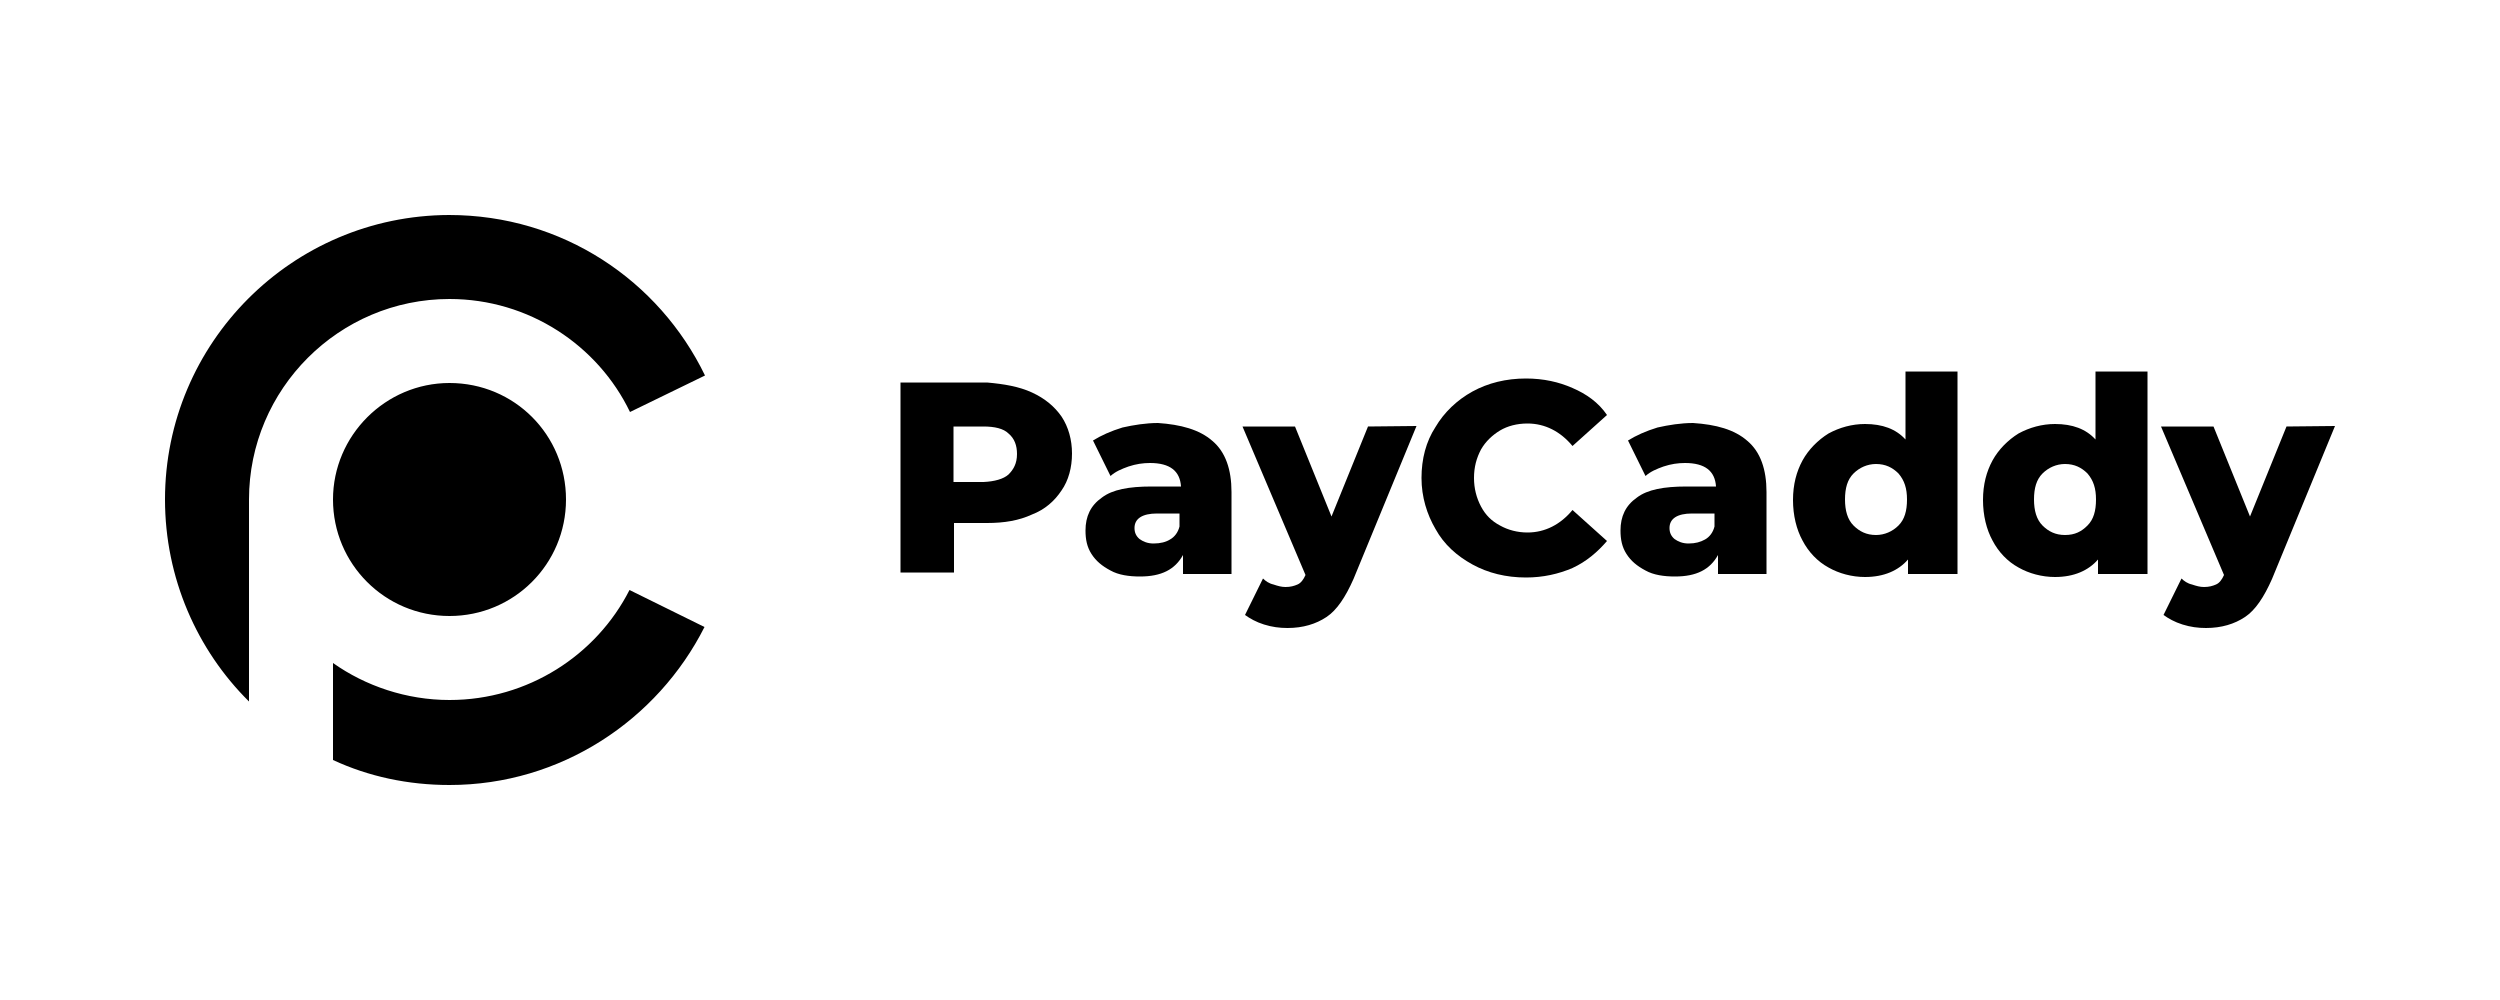
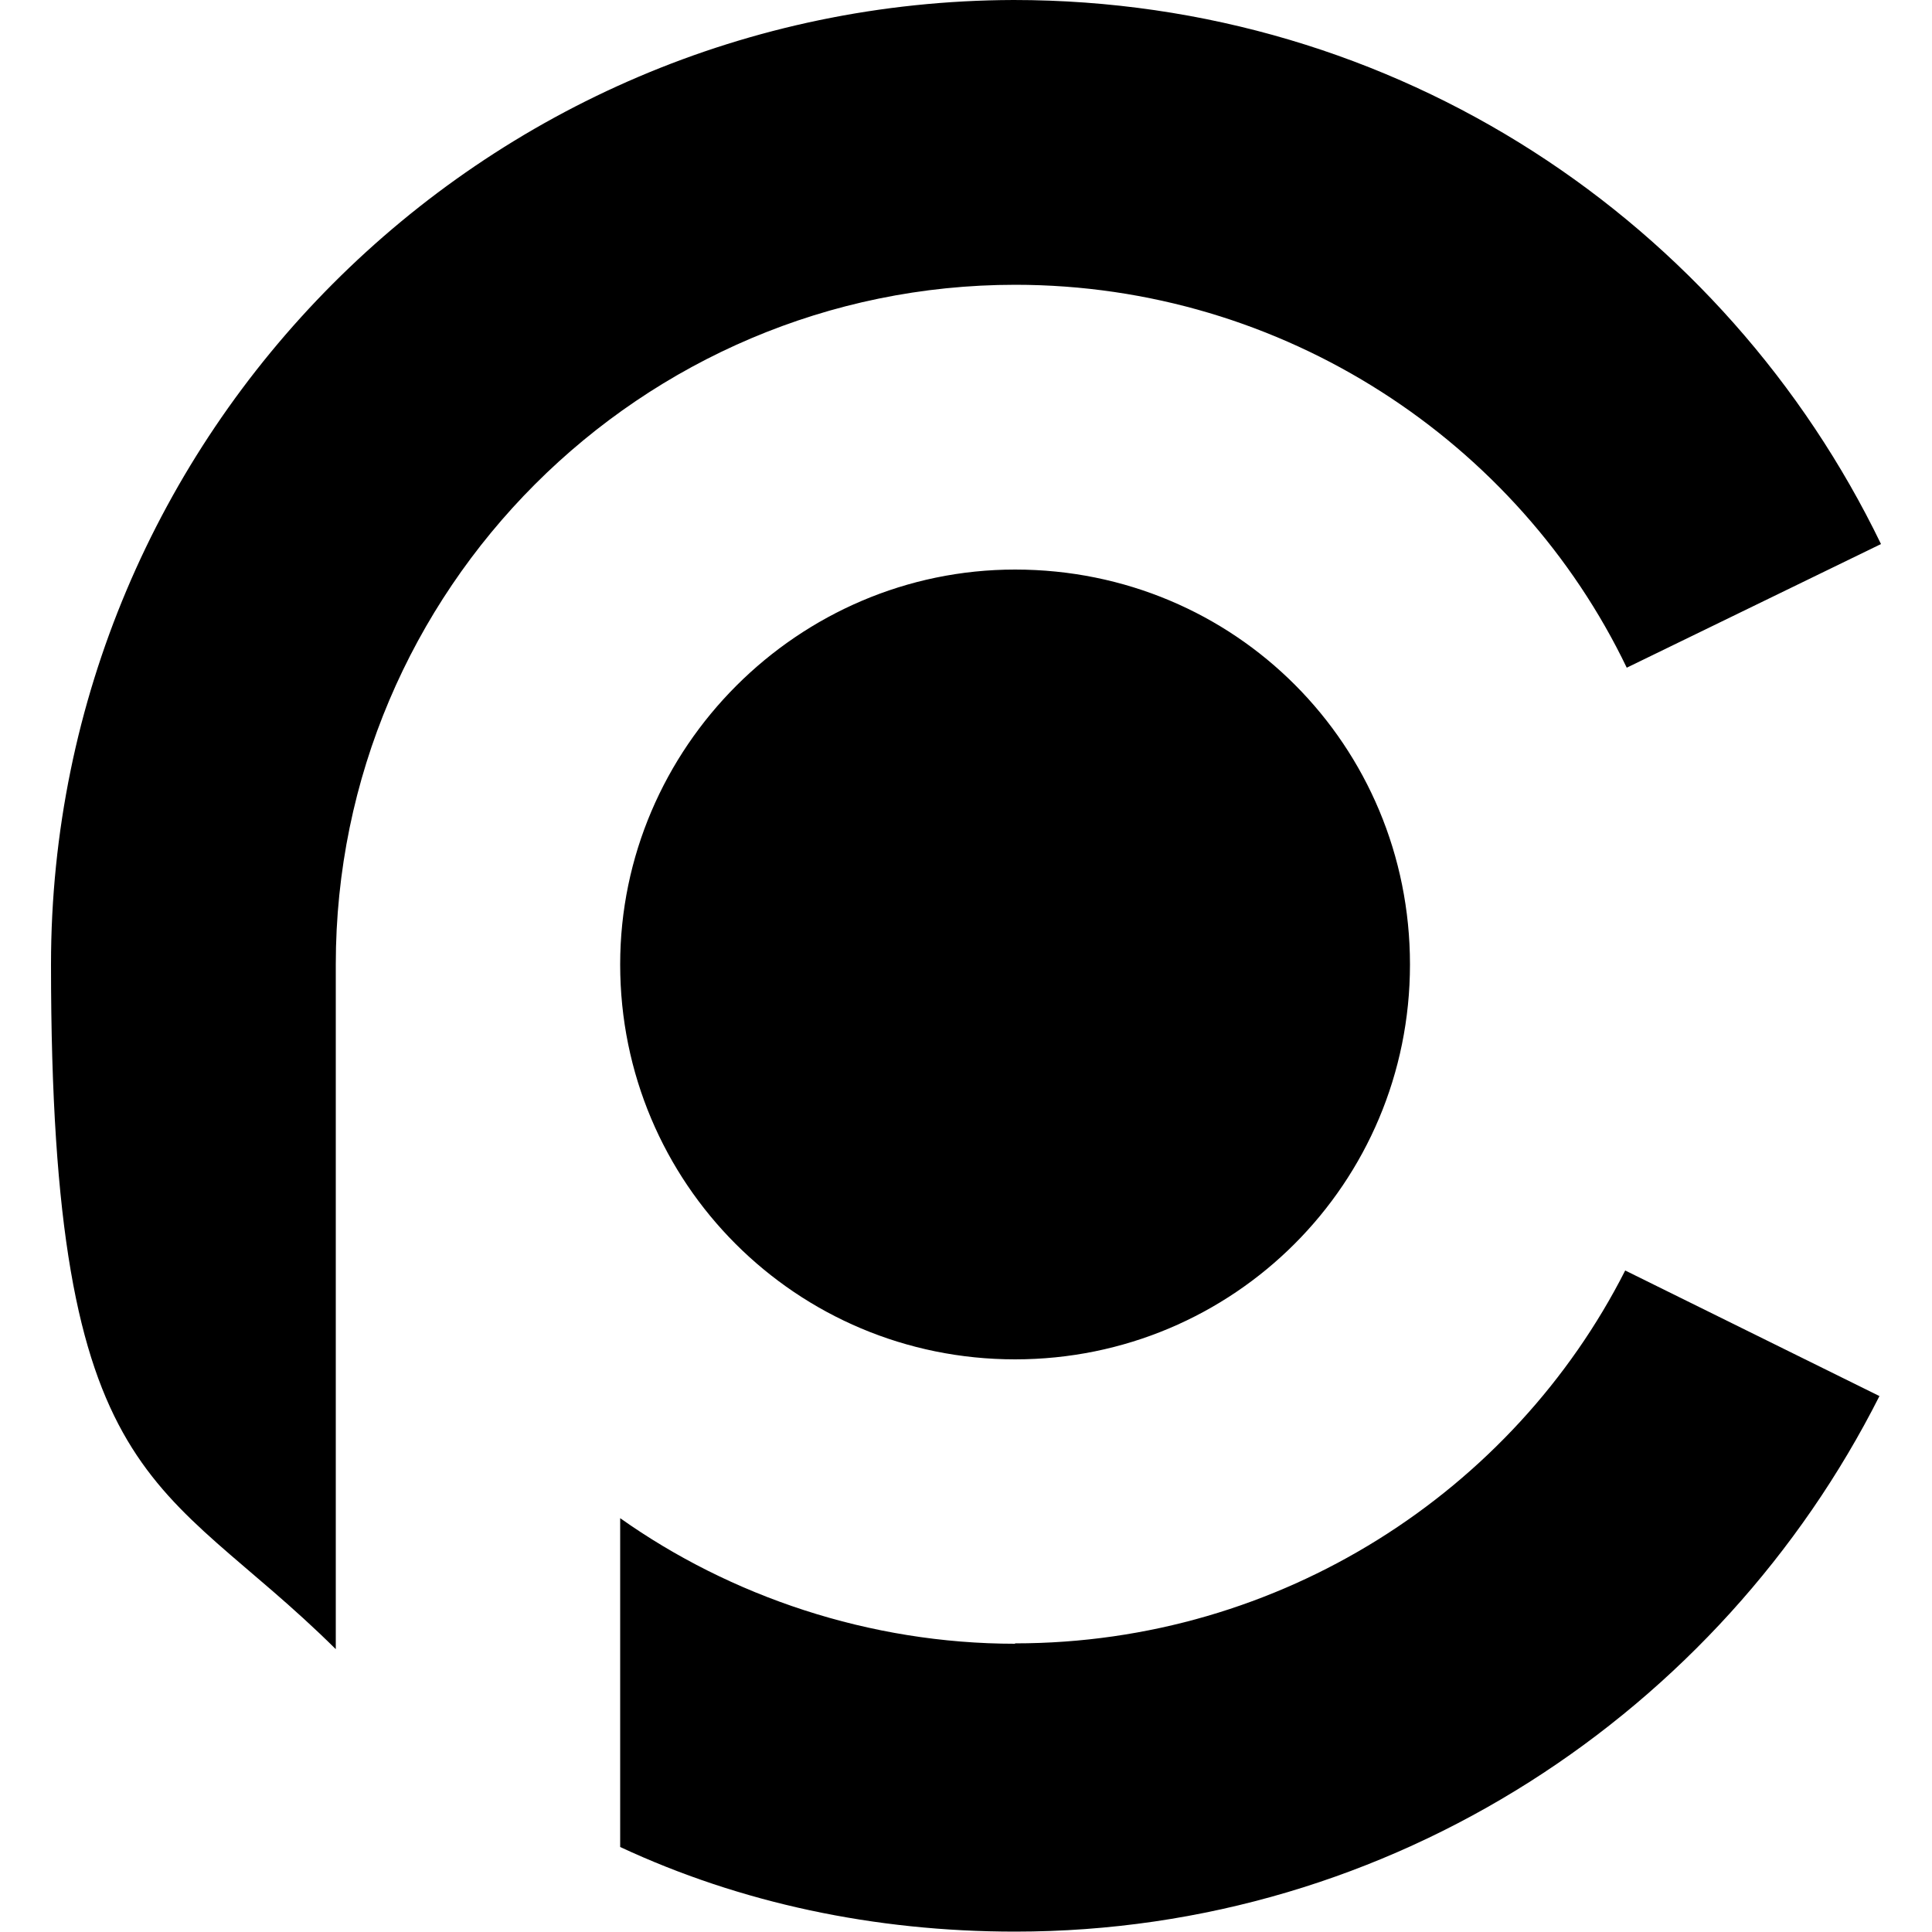
- <svg xmlns="http://www.w3.org/2000/svg" version="1.1" id="Layer_1" x="0px" y="0px" viewBox="0 0 500 200" style="enable-background:new 0 0 500 200;" xml:space="preserve">
-   <g>
-     <path d="M89.9,76.6c13,0,23.3,10.4,23.3,23.3s-10.4,23.3-23.3,23.3s-23.3-10.4-23.3-23.3C66.6,87.1,77.1,76.6,89.9,76.6z    M89.9,59.8c15.9,0,29.7,9.3,36.1,22.6l15-7.3c-9.2-19-28.5-32.1-51.2-32.1C58.4,43.1,33,68.6,33,99.9c0,15.7,6.4,30.1,16.8,40.4   V99.9C49.8,77.8,67.8,59.8,89.9,59.8z M89.9,140c-8.6,0-16.8-2.8-23.3-7.4v19.4c7.1,3.3,15,5,23.3,5c22.3,0,41.6-13,51-31.6   l-15-7.4C119.3,131,105.6,140,89.9,140z" />
-     <path d="M206.4,78.5c2.6,1.2,4.5,2.8,5.9,4.8c1.4,2.1,2.1,4.7,2.1,7.4c0,2.8-0.7,5.4-2.1,7.4c-1.4,2.1-3.3,3.8-5.9,4.8   c-2.6,1.2-5.5,1.7-9,1.7h-6.6v9.9h-10.7v-38h17.3C200.8,76.8,203.8,77.3,206.4,78.5z M201.7,94.9c1-1,1.7-2.2,1.7-4.1   c0-1.7-0.5-3.1-1.7-4.1c-1-1-2.8-1.4-5-1.4h-6v11.1h6C198.9,96.3,200.7,95.8,201.7,94.9z" />
-     <path d="M242.5,88.2c2.6,2.2,3.8,5.7,3.8,10.2v16.4h-9.7V111c-1.6,2.9-4.3,4.3-8.6,4.3c-2.2,0-4.3-0.3-5.9-1.2   c-1.7-0.9-2.9-1.9-3.8-3.3c-0.9-1.4-1.2-2.9-1.2-4.7c0-2.8,1-5,3.3-6.6c2.1-1.6,5.4-2.2,9.9-2.2h5.9c-0.2-3.1-2.2-4.7-6.2-4.7   c-1.4,0-2.8,0.2-4.3,0.7c-1.4,0.5-2.6,1-3.6,1.9l-3.5-7.1c1.6-1,3.6-1.9,5.9-2.6c2.2-0.5,4.7-0.9,7.1-0.9   C236.1,84.9,239.9,85.9,242.5,88.2z M234,107.9c0.9-0.5,1.6-1.4,1.9-2.6v-2.6h-4.5c-2.9,0-4.5,1-4.5,2.9c0,0.9,0.3,1.6,1,2.2   c0.7,0.5,1.6,0.9,2.8,0.9C232.1,108.7,233.2,108.4,234,107.9z" />
-     <path d="M283.3,85.2l-12.6,30.6c-1.6,3.6-3.3,6.2-5.4,7.6c-2.1,1.4-4.7,2.2-7.8,2.2c-1.6,0-3.1-0.2-4.7-0.7   c-1.6-0.5-2.8-1.2-3.8-1.9l3.6-7.3c0.5,0.5,1.2,1,2.1,1.2c0.9,0.3,1.6,0.5,2.4,0.5c1,0,1.7-0.2,2.4-0.5s1.2-1,1.6-1.9l-12.6-29.7   h10.5l7.3,18l7.3-18L283.3,85.2z" />
-     <path d="M294.5,112.9c-3.1-1.7-5.7-4-7.4-7.1c-1.7-2.9-2.8-6.4-2.8-10.2s0.9-7.3,2.8-10.2c1.7-2.9,4.3-5.4,7.4-7.1   c3.1-1.7,6.7-2.6,10.7-2.6c3.5,0,6.6,0.7,9.3,1.9c2.8,1.2,5.2,2.9,6.9,5.4l-6.9,6.2c-2.4-2.9-5.5-4.5-9-4.5c-2.1,0-4,0.5-5.5,1.4   s-2.9,2.2-3.8,3.8c-0.9,1.7-1.4,3.5-1.4,5.7c0,2.1,0.5,4,1.4,5.7s2.1,2.9,3.8,3.8c1.6,0.9,3.5,1.4,5.5,1.4c3.5,0,6.6-1.6,9-4.5   l6.9,6.2c-1.9,2.2-4.1,4.1-6.9,5.4c-2.8,1.2-5.9,1.9-9.3,1.9C301.2,115.5,297.6,114.6,294.5,112.9z" />
-     <path d="M349.5,88.2c2.6,2.2,3.8,5.7,3.8,10.2v16.4h-9.7V111c-1.6,2.9-4.3,4.3-8.6,4.3c-2.2,0-4.3-0.3-5.9-1.2   c-1.7-0.9-2.9-1.9-3.8-3.3c-0.9-1.4-1.2-2.9-1.2-4.7c0-2.8,1-5,3.3-6.6c2.1-1.6,5.4-2.2,9.9-2.2h5.9c-0.2-3.1-2.2-4.7-6.2-4.7   c-1.4,0-2.8,0.2-4.3,0.7c-1.4,0.5-2.6,1-3.6,1.9l-3.5-7.1c1.6-1,3.6-1.9,5.9-2.6c2.2-0.5,4.7-0.9,7.1-0.9   C343.2,84.9,346.9,85.9,349.5,88.2z M341,107.9c0.9-0.5,1.6-1.4,1.9-2.6v-2.6h-4.5c-2.9,0-4.5,1-4.5,2.9c0,0.9,0.3,1.6,1,2.2   c0.7,0.5,1.6,0.9,2.8,0.9C339.1,108.7,340.1,108.4,341,107.9z" />
-     <path d="M391.5,74.5v40.3h-9.9v-2.9c-1.9,2.2-4.8,3.5-8.6,3.5c-2.6,0-5.2-0.7-7.3-1.9c-2.2-1.2-4-3.1-5.2-5.4   c-1.2-2.2-1.9-5-1.9-8.1s0.7-5.7,1.9-7.9c1.2-2.2,3.1-4.1,5.2-5.4c2.2-1.2,4.7-1.9,7.3-1.9c3.5,0,6.2,1,8.1,3.1V74.3h10.4V74.5z    M379.7,105.1c1.2-1.2,1.7-2.9,1.7-5.2c0-2.2-0.5-3.8-1.7-5.2c-1.2-1.2-2.6-1.9-4.5-1.9c-1.7,0-3.3,0.7-4.5,1.9   c-1.2,1.2-1.7,2.9-1.7,5.2c0,2.2,0.5,4,1.7,5.2s2.6,1.9,4.5,1.9C376.9,107,378.5,106.3,379.7,105.1z" />
-     <path d="M429.5,74.5v40.3h-9.9v-2.9c-1.9,2.2-4.8,3.5-8.6,3.5c-2.6,0-5.2-0.7-7.3-1.9c-2.2-1.2-4-3.1-5.2-5.4   c-1.2-2.2-1.9-5-1.9-8.1s0.7-5.7,1.9-7.9c1.2-2.2,3.1-4.1,5.2-5.4c2.2-1.2,4.7-1.9,7.3-1.9c3.5,0,6.2,1,8.1,3.1V74.3h10.4V74.5z    M417.5,105.1c1.2-1.2,1.7-2.9,1.7-5.2c0-2.2-0.5-3.8-1.7-5.2c-1.2-1.2-2.6-1.9-4.5-1.9c-1.7,0-3.3,0.7-4.5,1.9   c-1.2,1.2-1.7,2.9-1.7,5.2c0,2.2,0.5,4,1.7,5.2c1.2,1.2,2.6,1.9,4.5,1.9C415,107,416.3,106.3,417.5,105.1z" />
-     <path d="M467,85.2l-12.6,30.6c-1.6,3.6-3.3,6.2-5.4,7.6c-2.1,1.4-4.7,2.2-7.8,2.2c-1.6,0-3.1-0.2-4.7-0.7c-1.6-0.5-2.8-1.2-3.8-1.9   l3.6-7.3c0.5,0.5,1.2,1,2.1,1.2c0.9,0.3,1.6,0.5,2.4,0.5c1,0,1.7-0.2,2.4-0.5s1.2-1,1.6-1.9l-12.6-29.7h10.5l7.3,18l7.3-18   L467,85.2z" />
-   </g>
+ <svg xmlns="http://www.w3.org/2000/svg" id="Layer_1" version="1.1" viewBox="0 0 500 500">
+   <path d="M262.7,147.4c57,0,102.2,45.6,102.2,102.2s-45.6,102.2-102.2,102.2-102.2-45.6-102.2-102.2c0-56.1,46.1-102.2,102.2-102.2ZM262.7,73.7c69.7,0,130.3,40.8,158.3,99.1l65.8-32C446.5,57.5,361.8,0,262.3,0,124.6.4,13.2,112.3,13.2,249.6s28.1,132,73.7,177.2v-177.2c0-96.9,78.9-175.9,175.9-175.9ZM262.7,425.4c-37.7,0-73.7-12.3-102.2-32.5v85.1c31.1,14.5,65.8,21.9,102.2,21.9,97.8,0,182.5-57,223.7-138.6l-65.8-32.5c-28.9,57-89,96.5-157.9,96.5Z" />
</svg>
